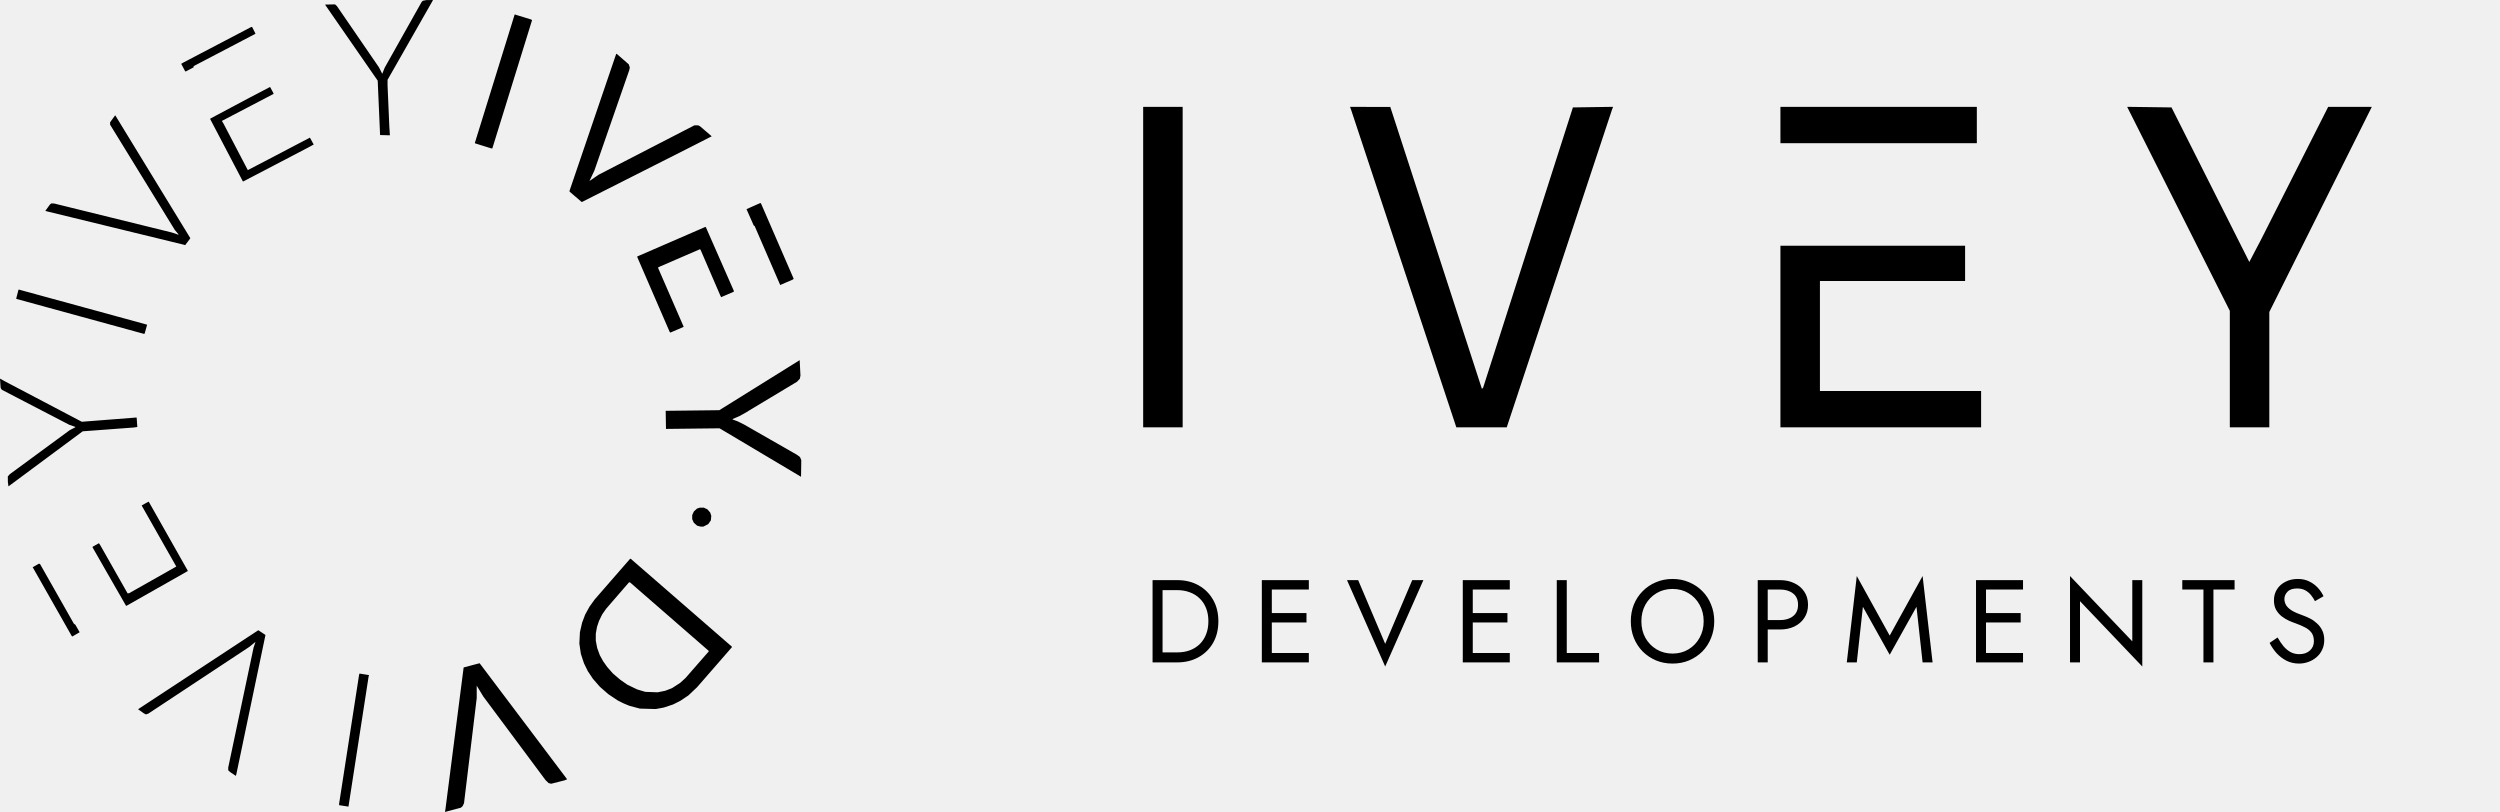
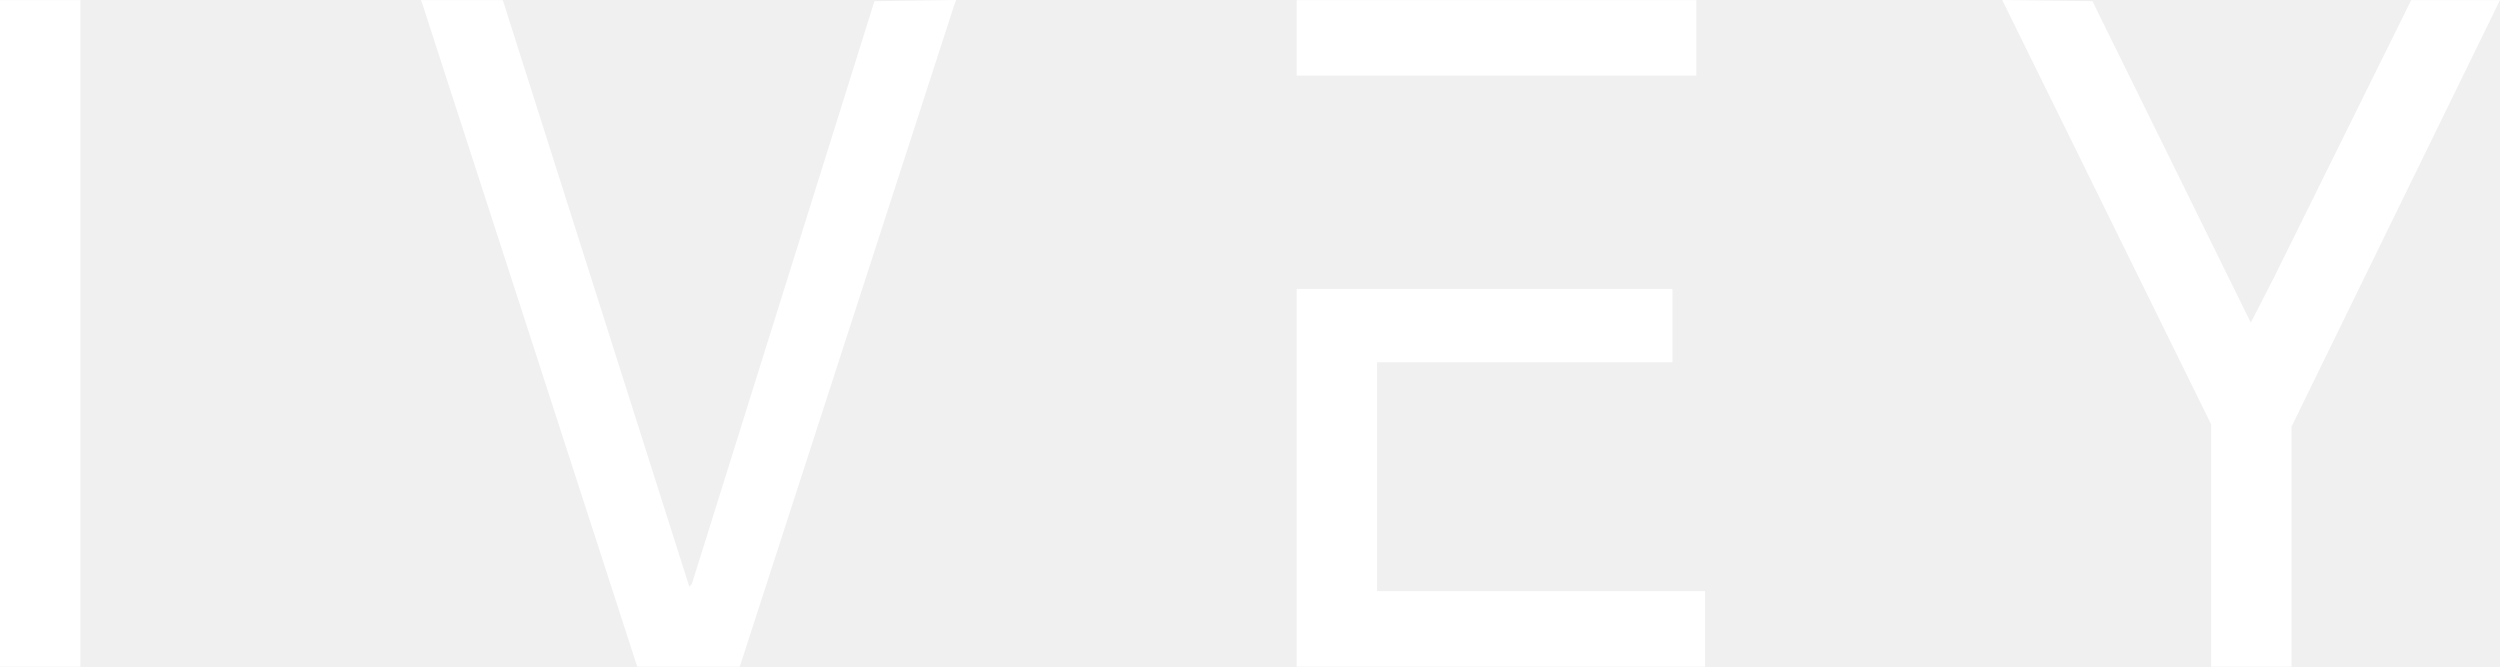
- <svg xmlns="http://www.w3.org/2000/svg" width="234" height="76" viewBox="0 0 234 76" fill="none">
-   <path fill-rule="evenodd" clip-rule="evenodd" d="M107 25.002V40H108.848H110.697V25.002V10.005H108.848H107V25.002ZM126.409 10.13L126.456 10.255L131.384 25.127L136.313 40H138.671H141.03L145.957 25.131L150.885 10.261L150.935 10.131L150.985 10L149.104 10.027L147.224 10.055L143.023 23.169L138.822 36.284L138.765 36.341L138.707 36.399L134.419 23.203L130.13 10.007L128.246 10.006L126.362 10.005L126.409 10.13ZM166.648 11.704V13.404H175.84H185.032V11.704V10.005H175.84H166.648V11.704ZM203.906 19.548L208.711 29.096V34.548V40H210.56H212.408V34.601V29.201L217.204 19.603L222 10.005H219.958H217.916L214.768 16.229L211.62 22.453L211.078 23.486L210.536 24.52L206.895 17.287L203.254 10.055L201.177 10.027L199.101 10L203.906 19.548ZM166.648 31.501V40H176.04H185.432V38.3V36.6H177.888H170.345V31.451V26.302H177.139H183.933V24.652V23.003H175.29H166.648V31.501Z" fill="black" />
-   <path fill-rule="evenodd" clip-rule="evenodd" d="M39.736 0.041L39.574 0.072L39.518 0.131L39.461 0.191L37.737 3.257L36.014 6.323L35.896 6.615L35.778 6.908L35.626 6.608L35.473 6.308L33.504 3.438L31.536 0.569L31.448 0.489L31.36 0.409L30.906 0.419L30.452 0.428L30.443 0.438L30.433 0.447L32.893 3.998L35.353 7.548L35.464 10.094L35.576 12.64L36.035 12.652L36.494 12.665L36.468 12.25L36.441 11.836L36.358 9.917L36.275 7.998V7.735V7.471L38.394 3.755L40.512 0.039V0.02V0L40.205 0.005L39.898 0.01L39.736 0.041ZM48.161 1.404L48.14 1.461L46.292 7.424L44.443 13.386L44.46 13.403L44.477 13.42L45.232 13.655L45.987 13.89L46.035 13.889L46.083 13.888L47.941 7.892L49.798 1.897L49.762 1.863L49.727 1.829L49.006 1.607L48.286 1.386L48.233 1.366L48.181 1.346L48.161 1.404ZM20.367 4.175L17.189 5.84L17.075 5.906L16.961 5.973L17.134 6.3L17.308 6.627L17.34 6.664L17.372 6.7L17.757 6.494L18.142 6.288L18.125 6.244L18.109 6.199L21.007 4.682L23.904 3.166V3.149V3.132L23.757 2.839L23.61 2.547L23.577 2.529L23.544 2.511L20.367 4.175ZM57.595 5.281L57.511 5.526L55.409 11.695L53.306 17.864L53.309 17.899L53.311 17.934L53.879 18.421L54.446 18.908L54.48 18.896L54.514 18.885L59.471 16.379L64.428 13.873L65.521 13.316L66.615 12.758L66.08 12.297L65.544 11.836L65.452 11.784L65.36 11.733L65.179 11.731L64.999 11.73L60.524 14.037L56.05 16.345L55.692 16.589L55.335 16.833L55.253 16.891L55.171 16.949L55.403 16.456L55.635 15.962L57.268 11.261L58.902 6.559L58.926 6.438L58.95 6.317L58.902 6.17L58.853 6.022L58.3 5.541L57.747 5.06L57.713 5.048L57.679 5.035L57.595 5.281ZM24.306 8.648L23.332 9.157L21.553 10.104L19.773 11.052L19.718 11.088L19.663 11.124L21.191 14.039L22.719 16.954L22.738 16.973L22.756 16.991L25.819 15.391L28.882 13.79L29.122 13.658L29.362 13.527L29.185 13.204L29.008 12.882L26.911 13.98L24.815 15.079L24.004 15.501L23.194 15.923L22.06 13.752L20.927 11.582L20.848 11.45L20.769 11.318L23.184 10.055L25.599 8.793V8.761V8.729L25.439 8.434L25.279 8.139L24.306 8.648ZM10.542 11.119L10.305 11.444V11.557V11.671L13.336 16.602L16.368 21.533L16.535 21.731L16.702 21.929V21.951V21.973L16.395 21.868L16.088 21.763L10.58 20.406L5.072 19.049L4.938 19.044L4.804 19.039L4.736 19.096L4.668 19.152L4.456 19.444L4.244 19.735L4.298 19.754L4.352 19.773L10.792 21.342L17.232 22.911L17.281 22.929L17.331 22.947L17.567 22.633L17.803 22.319V22.297V22.274L14.303 16.547L10.803 10.819L10.791 10.806L10.78 10.793L10.542 11.119ZM70.511 19.292L69.9 19.564L69.888 19.576L69.877 19.587L70.212 20.345L70.547 21.103L70.591 21.13L70.635 21.157L71.827 23.907L73.019 26.657L73.026 26.666L73.033 26.676L73.624 26.419L74.214 26.163L74.251 26.128L74.288 26.092L72.794 22.648L71.3 19.204L71.257 19.109L71.214 19.014L71.168 19.017L71.122 19.02L70.511 19.292ZM62.839 22.62L59.64 24.009L59.651 24.052L59.662 24.096L61.17 27.578L62.679 31.061L62.712 31.096L62.745 31.132L63.364 30.865L63.983 30.599L63.981 30.576L63.978 30.553L62.781 27.8L61.584 25.048L61.671 25L61.759 24.952L63.638 24.139L65.518 23.326L65.548 23.361L65.579 23.396L66.502 25.535L67.426 27.673L67.463 27.744L67.499 27.815L68.092 27.559L68.686 27.302V27.262V27.222L67.389 24.272L66.093 21.321L66.065 21.276L66.038 21.231L62.839 22.62ZM1.735 27.132L1.717 27.165L1.617 27.555L1.516 27.944L1.536 27.964L1.557 27.984L7.525 29.619L13.493 31.255L13.519 31.229L13.546 31.202L13.657 30.8L13.769 30.398L13.721 30.38L13.673 30.363L7.784 28.751L1.895 27.14L1.824 27.119L1.754 27.098L1.735 27.132ZM71.089 36.052L67.328 38.394L64.822 38.423L62.315 38.452L62.312 38.462L62.309 38.472L62.322 39.309L62.336 40.147L64.843 40.118L67.351 40.09L71.164 42.359L74.977 44.627L74.989 43.848L75 43.068L74.94 42.924L74.88 42.781L74.738 42.674L74.596 42.568L72.117 41.15L69.639 39.731L69.342 39.584L69.046 39.437L68.834 39.36L68.622 39.283L68.59 39.256L68.557 39.228L68.886 39.087L69.215 38.946L69.448 38.817L69.681 38.688L72.138 37.21L74.596 35.733L74.731 35.592L74.866 35.451L74.895 35.298L74.923 35.145L74.886 34.428L74.85 33.71L71.089 36.052ZM0.03 35.875L0.06 36.312L0.114 36.397L0.169 36.481L3.326 38.12L6.484 39.759L6.763 39.856L7.042 39.953L7.042 39.975L7.042 39.996L6.777 40.134L6.513 40.273L3.717 42.327L0.92 44.382L0.825 44.489L0.73 44.595L0.734 44.858L0.737 45.12L0.765 45.322L0.793 45.525L4.267 42.948L7.741 40.371L10.135 40.193L12.529 40.014L12.691 39.99L12.853 39.966L12.823 39.537L12.794 39.107L12.781 39.093L12.769 39.079L10.213 39.278L7.657 39.477L4.056 37.583L0.454 35.69L0.227 35.564L0 35.438L0.03 35.875ZM13.577 47.133L13.27 47.304V47.319V47.334L14.884 50.179L16.498 53.024L16.483 53.035L16.469 53.046L14.275 54.286L12.082 55.526L12.012 55.531L11.941 55.537L10.662 53.282L9.382 51.026L9.322 50.935L9.262 50.845L8.979 51.003L8.695 51.161L8.676 51.192L8.657 51.223L9.28 52.311L9.902 53.399L10.85 55.05L11.798 56.702L11.825 56.7L11.851 56.698L14.706 55.079L17.56 53.46L17.565 53.434L17.57 53.407L15.749 50.187L13.927 46.966L13.906 46.965L13.885 46.963L13.577 47.133ZM65.36 47.563L65.233 47.608L65.09 47.74L64.947 47.872L64.868 48.042L64.79 48.211V48.402V48.592L64.867 48.762L64.944 48.932L65.098 49.067L65.251 49.202L65.412 49.246L65.572 49.291L65.702 49.291L65.832 49.291L66.061 49.175L66.291 49.058L66.414 48.881L66.537 48.704L66.557 48.494L66.577 48.285L66.525 48.128L66.474 47.971L66.341 47.82L66.208 47.669L66.038 47.592L65.868 47.514L65.677 47.517L65.487 47.519L65.36 47.563ZM58.107 53.303L57.225 54.313L56.442 55.214L55.658 56.115L55.413 56.458L55.167 56.801L54.969 57.164L54.77 57.527L54.627 57.907L54.484 58.287L54.382 58.733L54.28 59.179L54.254 59.708L54.228 60.237L54.299 60.724L54.371 61.212L54.517 61.651L54.664 62.091L54.842 62.456L55.02 62.821L55.262 63.183L55.504 63.545L55.826 63.913L56.149 64.282L56.539 64.624L56.929 64.966L57.369 65.261L57.809 65.557L58.091 65.699L58.373 65.84L58.646 65.953L58.92 66.065L59.407 66.195L59.895 66.325L60.636 66.346L61.377 66.366L61.759 66.295L62.14 66.224L62.57 66.081L63 65.938L63.335 65.77L63.67 65.602L64.053 65.346L64.436 65.09L64.841 64.706L65.246 64.323L66.871 62.457L68.495 60.591L68.503 60.562L68.511 60.534L63.784 56.426L59.058 52.319L59.023 52.306L58.989 52.292L58.107 53.303ZM3.378 52.912L3.124 53.059L3.089 53.071L3.055 53.083L4.879 56.297L6.703 59.513L6.735 59.545L6.767 59.577L7.111 59.378L7.456 59.179L7.255 58.828L7.053 58.476L6.982 58.424L6.911 58.372L5.327 55.578L3.743 52.785L3.687 52.775L3.632 52.765L3.378 52.912ZM62.646 57.71L66.312 60.9L66.331 60.93L66.349 60.961L65.259 62.208L64.169 63.456L63.917 63.686L63.665 63.916L63.284 64.163L62.903 64.41L62.584 64.533L62.266 64.656L61.91 64.728L61.554 64.8L60.979 64.779L60.403 64.757L60.022 64.644L59.64 64.531L59.174 64.306L58.708 64.08L58.383 63.853L58.058 63.625L57.71 63.329L57.363 63.032L57.099 62.731L56.836 62.431L56.643 62.16L56.451 61.889L56.297 61.608L56.143 61.327L56.02 60.99L55.897 60.653L55.83 60.303L55.764 59.953L55.765 59.629L55.767 59.306L55.824 58.988L55.881 58.671L55.974 58.395L56.066 58.12L56.216 57.814L56.366 57.508L56.551 57.242L56.736 56.977L57.807 55.739L58.878 54.502L58.929 54.511L58.98 54.521L62.646 57.71ZM18.564 62.677L12.953 66.365L12.94 66.377L12.927 66.389L13.194 66.578L13.461 66.767L13.559 66.819L13.658 66.871L13.773 66.831L13.888 66.791L18.61 63.671L23.332 60.552L23.618 60.32L23.904 60.089V60.104V60.118L23.82 60.363L23.736 60.607L22.549 66.224L21.362 71.84L21.362 71.971V72.101L21.458 72.187L21.553 72.273L21.815 72.448L22.077 72.623L22.099 72.549L22.12 72.476L23.478 65.983L24.836 59.491V59.457V59.424L24.614 59.277L24.392 59.13L24.284 59.06L24.176 58.99L18.564 62.677ZM44.134 62.278L43.414 62.469L43.404 62.478L43.395 62.487L42.547 69.09L41.699 75.694L41.675 75.847L41.65 76L42.395 75.8L43.139 75.601L43.22 75.527L43.302 75.453L43.367 75.316L43.432 75.179L44.027 70.258L44.621 65.337V64.758V64.178L44.929 64.685L45.237 65.192L48.153 69.109L51.068 73.026L51.211 73.162L51.353 73.299L51.472 73.329L51.591 73.359L52.226 73.197L52.862 73.035L52.972 72.988L53.083 72.941L48.99 67.513L44.897 62.084L44.876 62.086L44.854 62.087L44.134 62.278ZM33.63 63.103L33.611 63.159L32.676 69.194L31.741 75.228L31.741 75.296L31.742 75.364L32.175 75.431L32.609 75.498L32.614 75.49L32.619 75.482L33.56 69.406L34.501 63.329L34.521 63.259L34.541 63.19L34.275 63.146L34.009 63.102L33.829 63.074L33.649 63.046L33.63 63.103Z" fill="black" />
-   <path d="M107.88 54.3H108.815V62H107.88V54.3ZM110.19 62H108.397V61.065H110.19C110.623 61.065 111.019 60.999 111.378 60.867C111.737 60.728 112.045 60.533 112.302 60.284C112.559 60.027 112.757 59.719 112.896 59.36C113.035 59.001 113.105 58.597 113.105 58.15C113.105 57.703 113.035 57.299 112.896 56.94C112.757 56.581 112.559 56.276 112.302 56.027C112.045 55.77 111.737 55.576 111.378 55.444C111.019 55.305 110.623 55.235 110.19 55.235H108.397V54.3H110.19C110.938 54.3 111.602 54.461 112.181 54.784C112.76 55.107 113.215 55.558 113.545 56.137C113.875 56.709 114.04 57.38 114.04 58.15C114.04 58.92 113.875 59.595 113.545 60.174C113.215 60.746 112.76 61.193 112.181 61.516C111.602 61.839 110.938 62 110.19 62ZM118.624 62V61.12H122.507V62H118.624ZM118.624 55.18V54.3H122.507V55.18H118.624ZM118.624 58.26V57.38H122.287V58.26H118.624ZM118.107 54.3H119.042V62H118.107V54.3ZM129.654 60.262L132.184 54.3H133.229L129.654 62.385L126.079 54.3H127.124L129.654 60.262ZM137.433 62V61.12H141.316V62H137.433ZM137.433 55.18V54.3H141.316V55.18H137.433ZM137.433 58.26V57.38H141.096V58.26H137.433ZM136.916 54.3H137.851V62H136.916V54.3ZM145.714 54.3H146.649V61.12H149.674V62H145.714V54.3ZM153.633 58.15C153.633 58.729 153.758 59.246 154.007 59.701C154.264 60.156 154.612 60.515 155.052 60.779C155.492 61.043 155.991 61.175 156.548 61.175C157.113 61.175 157.611 61.043 158.044 60.779C158.484 60.515 158.829 60.156 159.078 59.701C159.335 59.246 159.463 58.729 159.463 58.15C159.463 57.571 159.335 57.054 159.078 56.599C158.829 56.144 158.484 55.785 158.044 55.521C157.611 55.257 157.113 55.125 156.548 55.125C155.991 55.125 155.492 55.257 155.052 55.521C154.612 55.785 154.264 56.144 154.007 56.599C153.758 57.054 153.633 57.571 153.633 58.15ZM152.643 58.15C152.643 57.585 152.738 57.065 152.929 56.588C153.127 56.104 153.402 55.686 153.754 55.334C154.106 54.975 154.52 54.696 154.997 54.498C155.474 54.293 155.991 54.19 156.548 54.19C157.113 54.19 157.63 54.293 158.099 54.498C158.576 54.696 158.99 54.975 159.342 55.334C159.694 55.686 159.965 56.104 160.156 56.588C160.354 57.065 160.453 57.585 160.453 58.15C160.453 58.707 160.354 59.228 160.156 59.712C159.965 60.196 159.694 60.618 159.342 60.977C158.99 61.329 158.576 61.608 158.099 61.813C157.63 62.011 157.113 62.11 156.548 62.11C155.991 62.11 155.474 62.011 154.997 61.813C154.52 61.608 154.106 61.329 153.754 60.977C153.402 60.618 153.127 60.196 152.929 59.712C152.738 59.228 152.643 58.707 152.643 58.15ZM164.524 54.3H165.459V62H164.524V54.3ZM165.041 55.18V54.3H166.614C167.112 54.3 167.556 54.395 167.945 54.586C168.341 54.769 168.652 55.033 168.88 55.378C169.114 55.723 169.232 56.133 169.232 56.61C169.232 57.079 169.114 57.49 168.88 57.842C168.652 58.187 168.341 58.454 167.945 58.645C167.556 58.828 167.112 58.92 166.614 58.92H165.041V58.04H166.614C167.112 58.04 167.516 57.919 167.824 57.677C168.139 57.435 168.297 57.079 168.297 56.61C168.297 56.133 168.139 55.778 167.824 55.543C167.516 55.301 167.112 55.18 166.614 55.18H165.041ZM174.367 56.797L173.795 62H172.86L173.795 53.915L176.875 59.492L179.955 53.915L180.89 62H179.955L179.383 56.797L176.875 61.285L174.367 56.797ZM185.472 62V61.12H189.355V62H185.472ZM185.472 55.18V54.3H189.355V55.18H185.472ZM185.472 58.26V57.38H189.135V58.26H185.472ZM184.955 54.3H185.89V62H184.955V54.3ZM199.583 54.3H200.518V62.385L194.688 56.269V62H193.753V53.915L199.583 60.031V54.3ZM204.262 55.18V54.3H209.157V55.18H207.177V62H206.242V55.18H204.262ZM213.182 59.668C213.358 59.976 213.541 60.247 213.732 60.482C213.93 60.717 214.15 60.9 214.392 61.032C214.634 61.164 214.909 61.23 215.217 61.23C215.627 61.23 215.957 61.116 216.207 60.889C216.456 60.662 216.581 60.372 216.581 60.02C216.581 59.675 216.5 59.4 216.339 59.195C216.177 58.99 215.965 58.825 215.701 58.7C215.444 58.568 215.169 58.451 214.876 58.348C214.685 58.282 214.472 58.198 214.238 58.095C214.003 57.985 213.779 57.849 213.567 57.688C213.354 57.519 213.178 57.314 213.039 57.072C212.907 56.83 212.841 56.533 212.841 56.181C212.841 55.8 212.936 55.459 213.127 55.158C213.317 54.857 213.581 54.623 213.919 54.454C214.256 54.278 214.641 54.19 215.074 54.19C215.492 54.19 215.855 54.271 216.163 54.432C216.478 54.586 216.746 54.788 216.966 55.037C217.186 55.279 217.358 55.536 217.483 55.807L216.68 56.269C216.584 56.078 216.463 55.891 216.317 55.708C216.17 55.525 215.99 55.374 215.778 55.257C215.572 55.14 215.319 55.081 215.019 55.081C214.601 55.081 214.296 55.184 214.106 55.389C213.915 55.587 213.82 55.811 213.82 56.06C213.82 56.273 213.875 56.471 213.985 56.654C214.095 56.83 214.278 56.999 214.535 57.16C214.799 57.314 215.154 57.468 215.602 57.622C215.807 57.695 216.023 57.791 216.251 57.908C216.478 58.025 216.687 58.176 216.878 58.359C217.076 58.535 217.237 58.751 217.362 59.008C217.486 59.257 217.549 59.558 217.549 59.91C217.549 60.247 217.483 60.552 217.351 60.823C217.226 61.094 217.05 61.325 216.823 61.516C216.603 61.707 216.35 61.853 216.064 61.956C215.785 62.059 215.492 62.11 215.184 62.11C214.766 62.11 214.377 62.022 214.018 61.846C213.666 61.663 213.354 61.424 213.083 61.131C212.819 60.83 212.602 60.511 212.434 60.174L213.182 59.668Z" fill="black" />
+ <svg xmlns="http://www.w3.org/2000/svg" width="75" height="20" viewBox="0 0 75 20" fill="none">
+   <path fill-rule="evenodd" clip-rule="evenodd" d="M0 10.002V20H1.205H2.411V10.002V0.003H1.205H0V10.002ZM12.658 0.086L12.688 0.17L15.903 10.085L19.117 20H20.655H22.193L25.407 10.087L28.62 0.174L28.653 0.087L28.686 0L27.459 0.018L26.233 0.036L23.493 8.779L20.754 17.523L20.716 17.561L20.679 17.599L17.882 8.802L15.085 0.005L13.856 0.004L12.627 0.003L12.658 0.086ZM38.901 1.136V2.269H44.896H50.89V1.136V0.003H44.896H38.901V1.136ZM63.2 6.365L66.334 12.73V16.365V20H67.539H68.745V16.4V12.801L71.872 6.402L75 0.003H73.668H72.336L70.283 4.152L68.23 8.302L67.877 8.991L67.524 9.68L65.149 4.858L62.774 0.036L61.42 0.018L60.066 0L63.2 6.365ZM38.901 14.334V20H45.026H51.151V18.867V17.734H46.231H41.312V14.301V10.868H45.743H50.174V9.768V8.668H44.537H38.901V14.334Z" fill="white" />
</svg>
